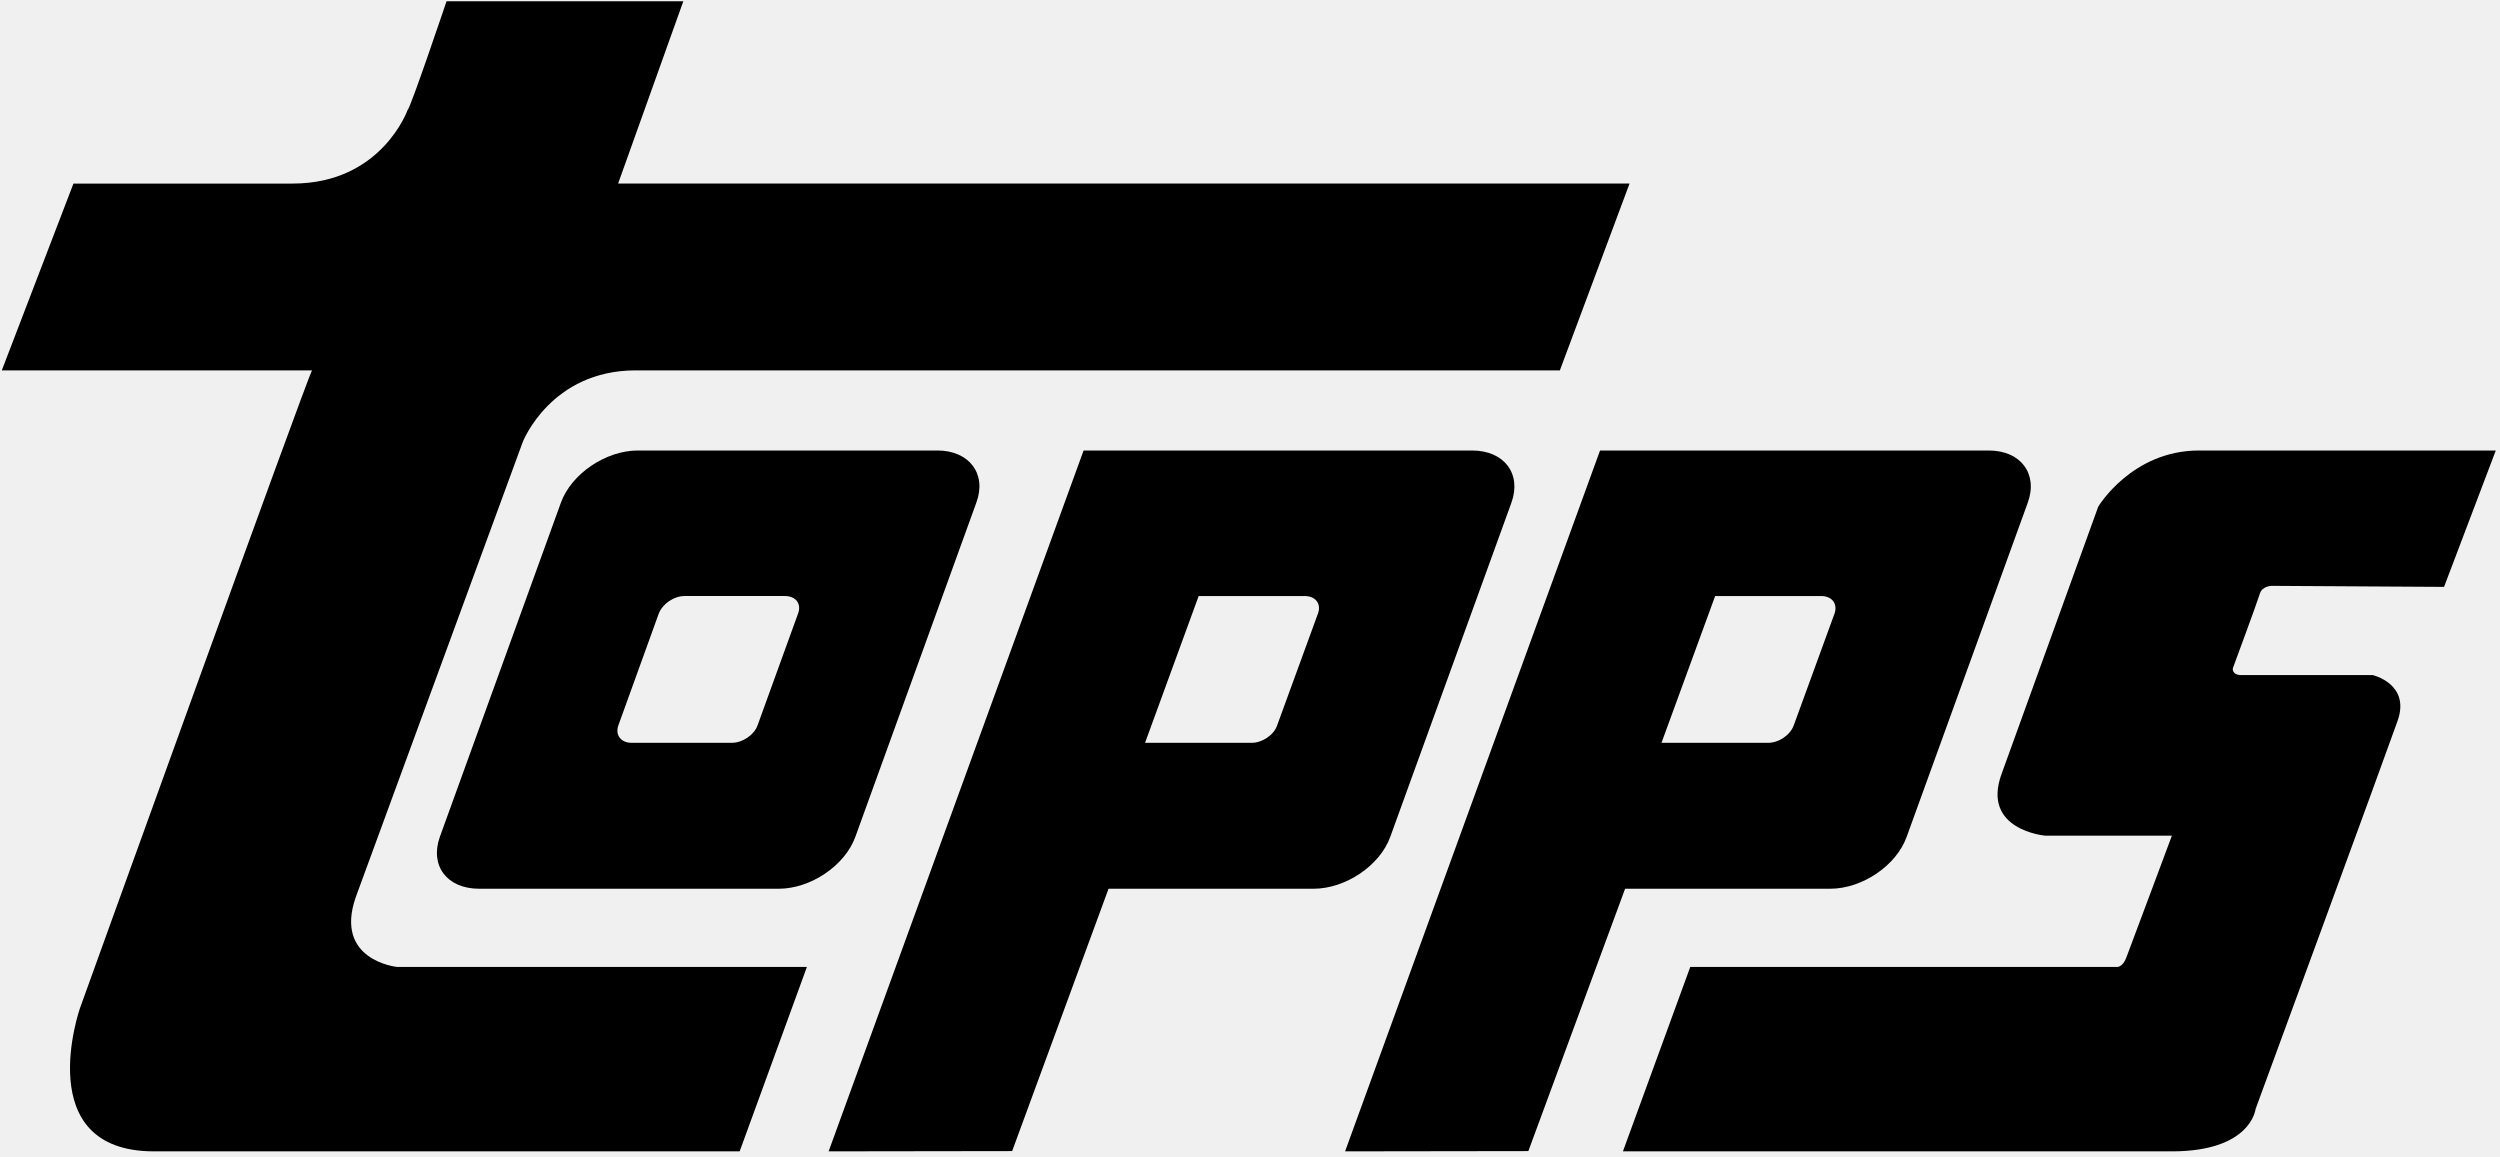
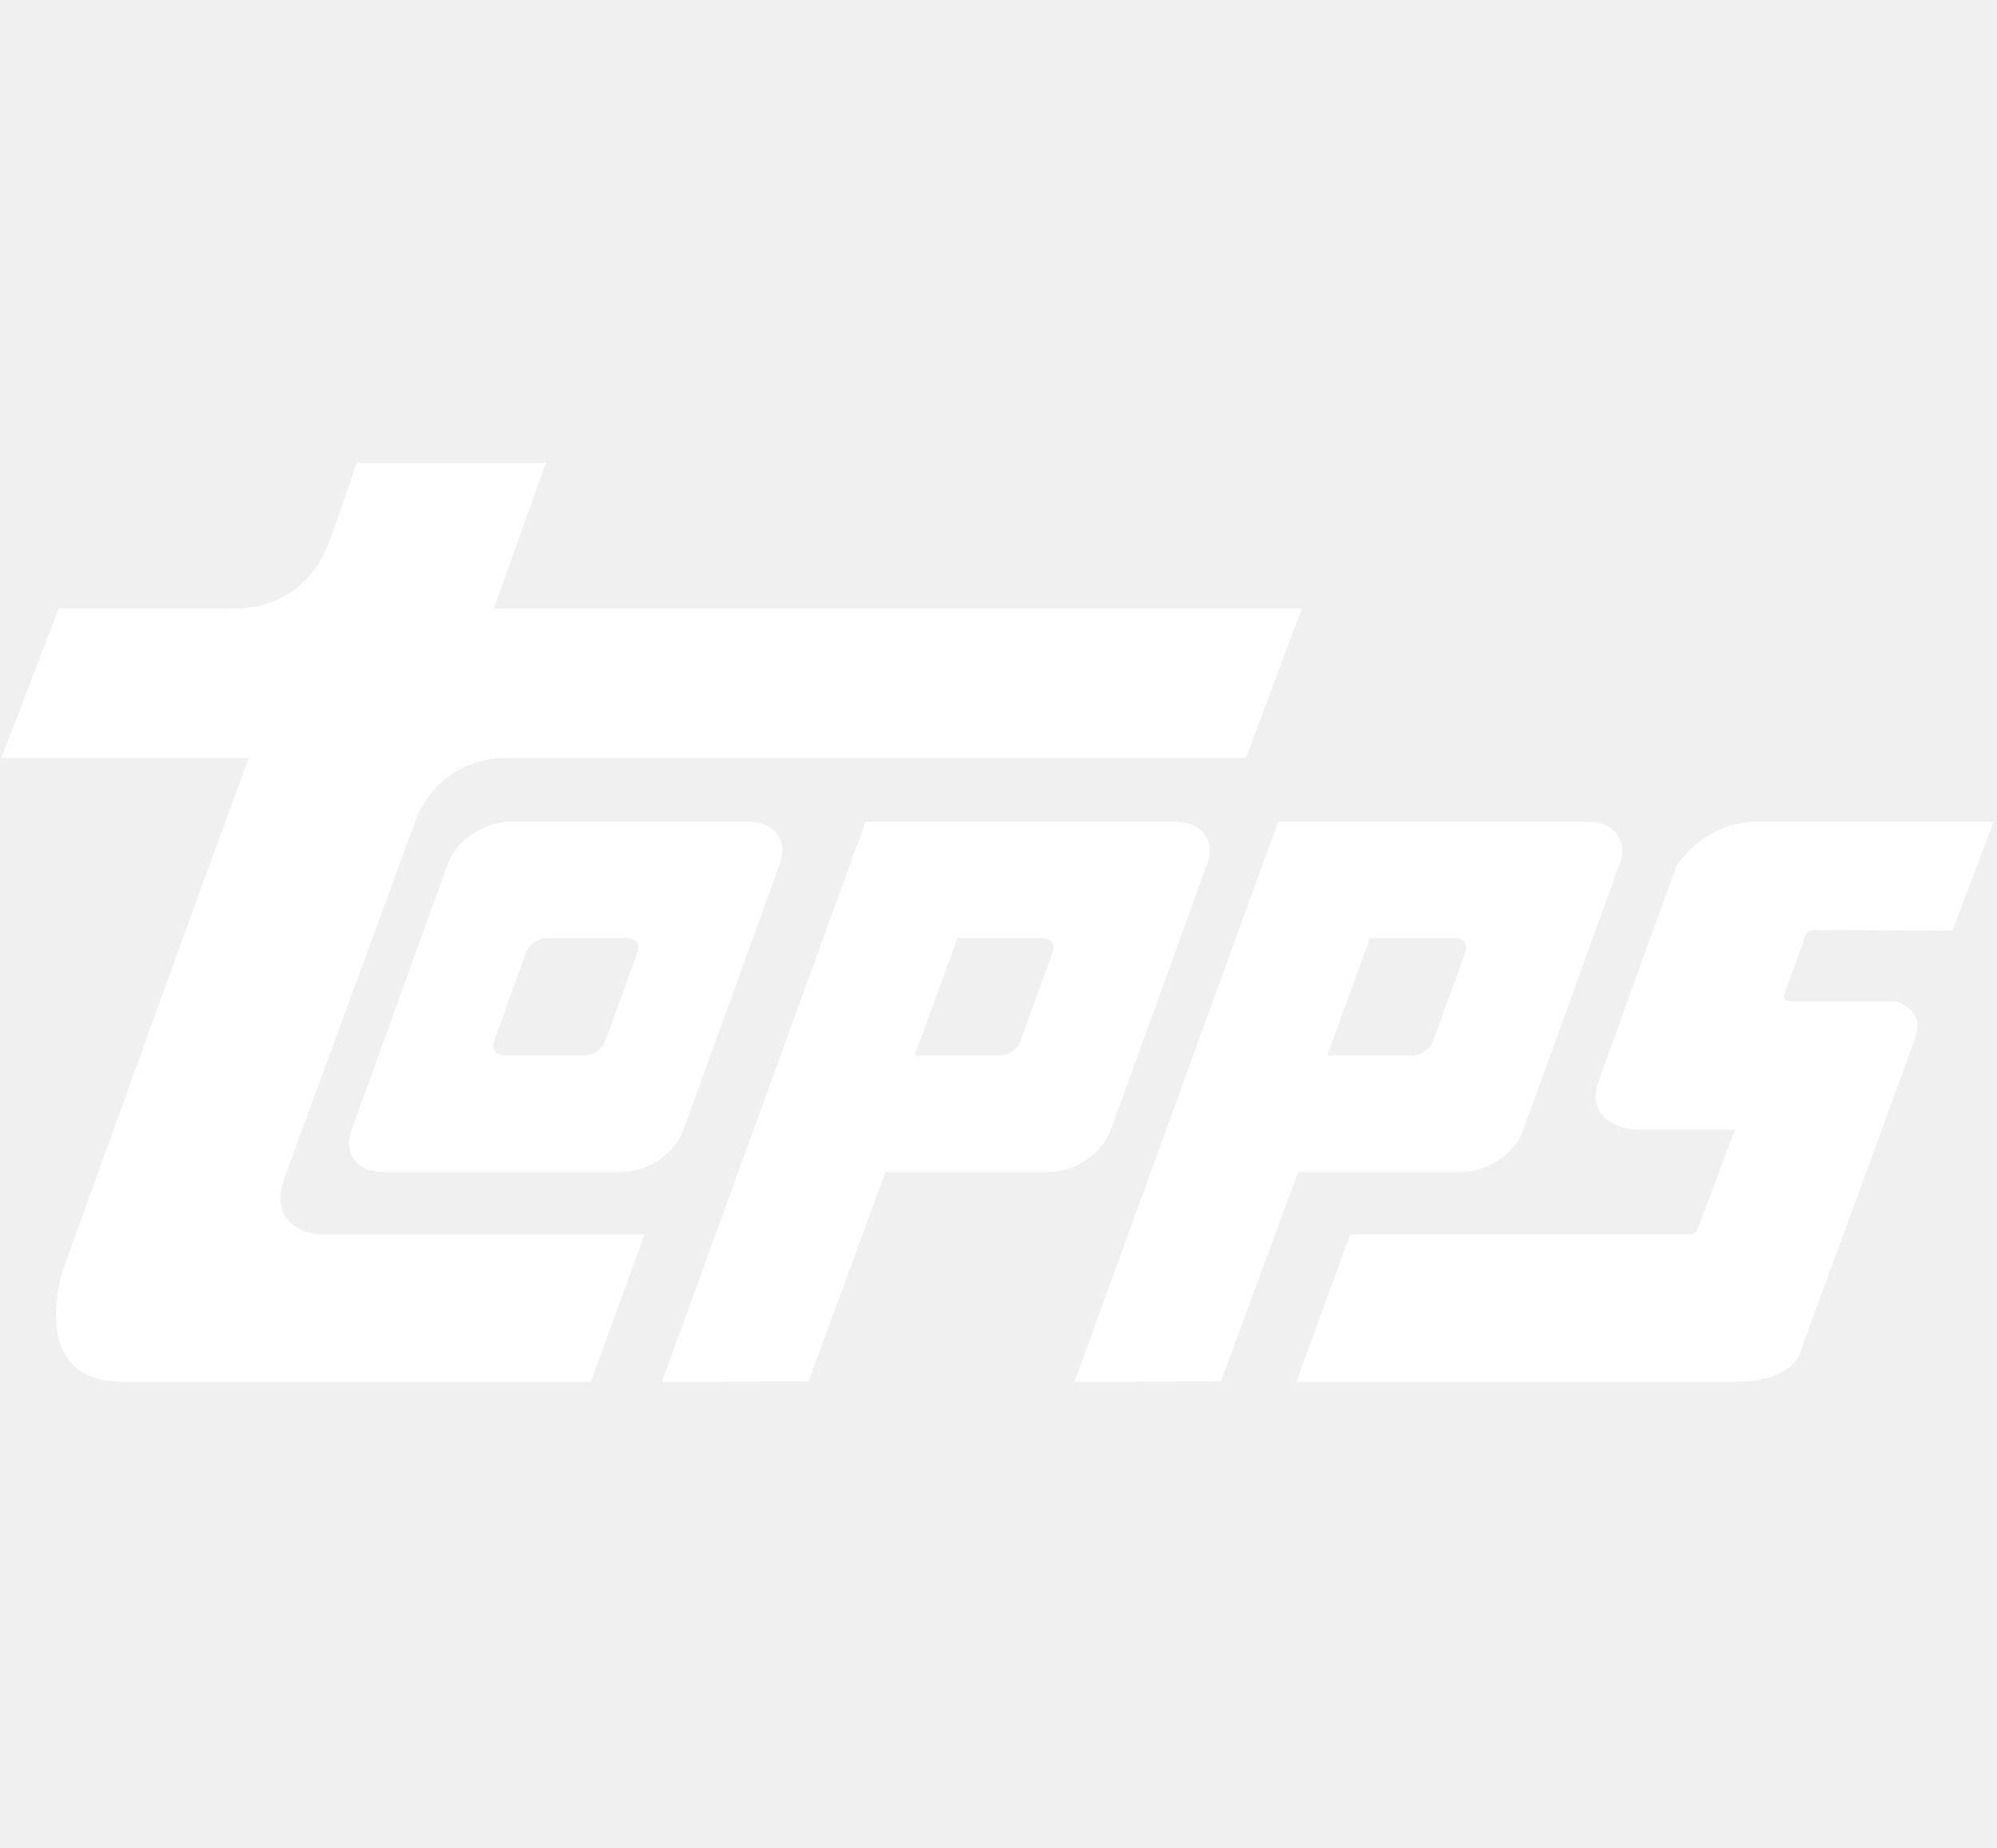
- <svg xmlns="http://www.w3.org/2000/svg" height="185" viewBox="0 0 400 185" width="400">
-   <g fill="#000" fill-rule="nonzero">
+ <svg xmlns="http://www.w3.org/2000/svg" height="185" viewBox="0 0 400 185" width="200">
+   <g fill="#fff" fill-rule="nonzero">
    <path d="m71.445.204s-5.859 17.367-6.22 17.367c0 0-4.152 11.8-18.402 11.8h-35.072l-11.465 29.891h49.641c-.341 0-37.135 102.054-37.135 102.054s-7.99 22.901 11.835 22.901h93.719l10.761-29.512h-65.61s-10.068-1.034-6.589-11.125l26.743-72.89s4.476-11.429 18.051-11.429h147.876l11.15-29.891h-161.83l10.433-29.167h-37.886z" />
    <path d="m92.837.08c-10.764 0-16.121 8.991-16.121 8.991s-12.19 33.676-15.46 42.747c-3.289 8.989 6.955 9.885 6.955 9.885h20.293s-6.793 18.219-7.33 19.602c-.524 1.343-1.329 1.401-1.329 1.401h-68.402l-10.774 29.512h87.836c12.691 0 13.386-6.771 13.386-6.771s20.659-56.233 22.73-62.129c2.078-5.9-3.984-7.304-3.984-7.304h-20.998c-1.571 0-1.39-1.076-1.39-1.076s3.968-10.734 4.333-11.961c.366-1.24 1.913-1.24 1.913-1.24l27.554.165 8.277-21.822-47.489.001z" transform="translate(259 72)" />
    <path d="m29.942 44.047 6.466-17.894c.614-1.55 2.405-2.788 4.131-2.788h16.053c1.725 0 2.683 1.237 2.105 2.788l-6.484 17.894c-.547 1.546-2.403 2.805-4.132 2.805h-16.037c-1.689 0-2.654-1.259-2.102-2.805zm3.111-43.967c-5.142 0-10.639 3.743-12.305 8.338l-19.36 53.445c-1.665 4.637 1.119 8.336 6.265 8.336h47.951c5.094 0 10.6-3.699 12.263-8.336l19.348-53.445c1.708-4.595-1.145-8.338-6.22-8.338z" transform="translate(69 72)" />
    <path d="m59.423 23.366h16.954c1.745 0 2.682 1.237 2.154 2.788l-6.528 17.894c-.551 1.546-2.376 2.805-4.128 2.805h-17.038zm-18.417-23.286-40.792 112.137 29.322-.042 15.48-41.976h32.823c5.085 0 10.6-3.699 12.238-8.336l19.37-53.445c1.665-4.595-1.111-8.338-6.246-8.338z" transform="translate(215 72)" />
    <path d="m59.787 23.366h16.974c1.712 0 2.691 1.237 2.118 2.788l-6.532 17.894c-.503 1.546-2.394 2.805-4.081 2.805h-17.059zm-18.412-23.286-40.795 112.137 29.363-.042 15.423-41.976h32.8c5.108 0 10.637-3.699 12.288-8.336l19.377-53.445c1.651-4.595-1.138-8.338-6.3-8.338z" transform="translate(132 72)" />
  </g>
</svg>
